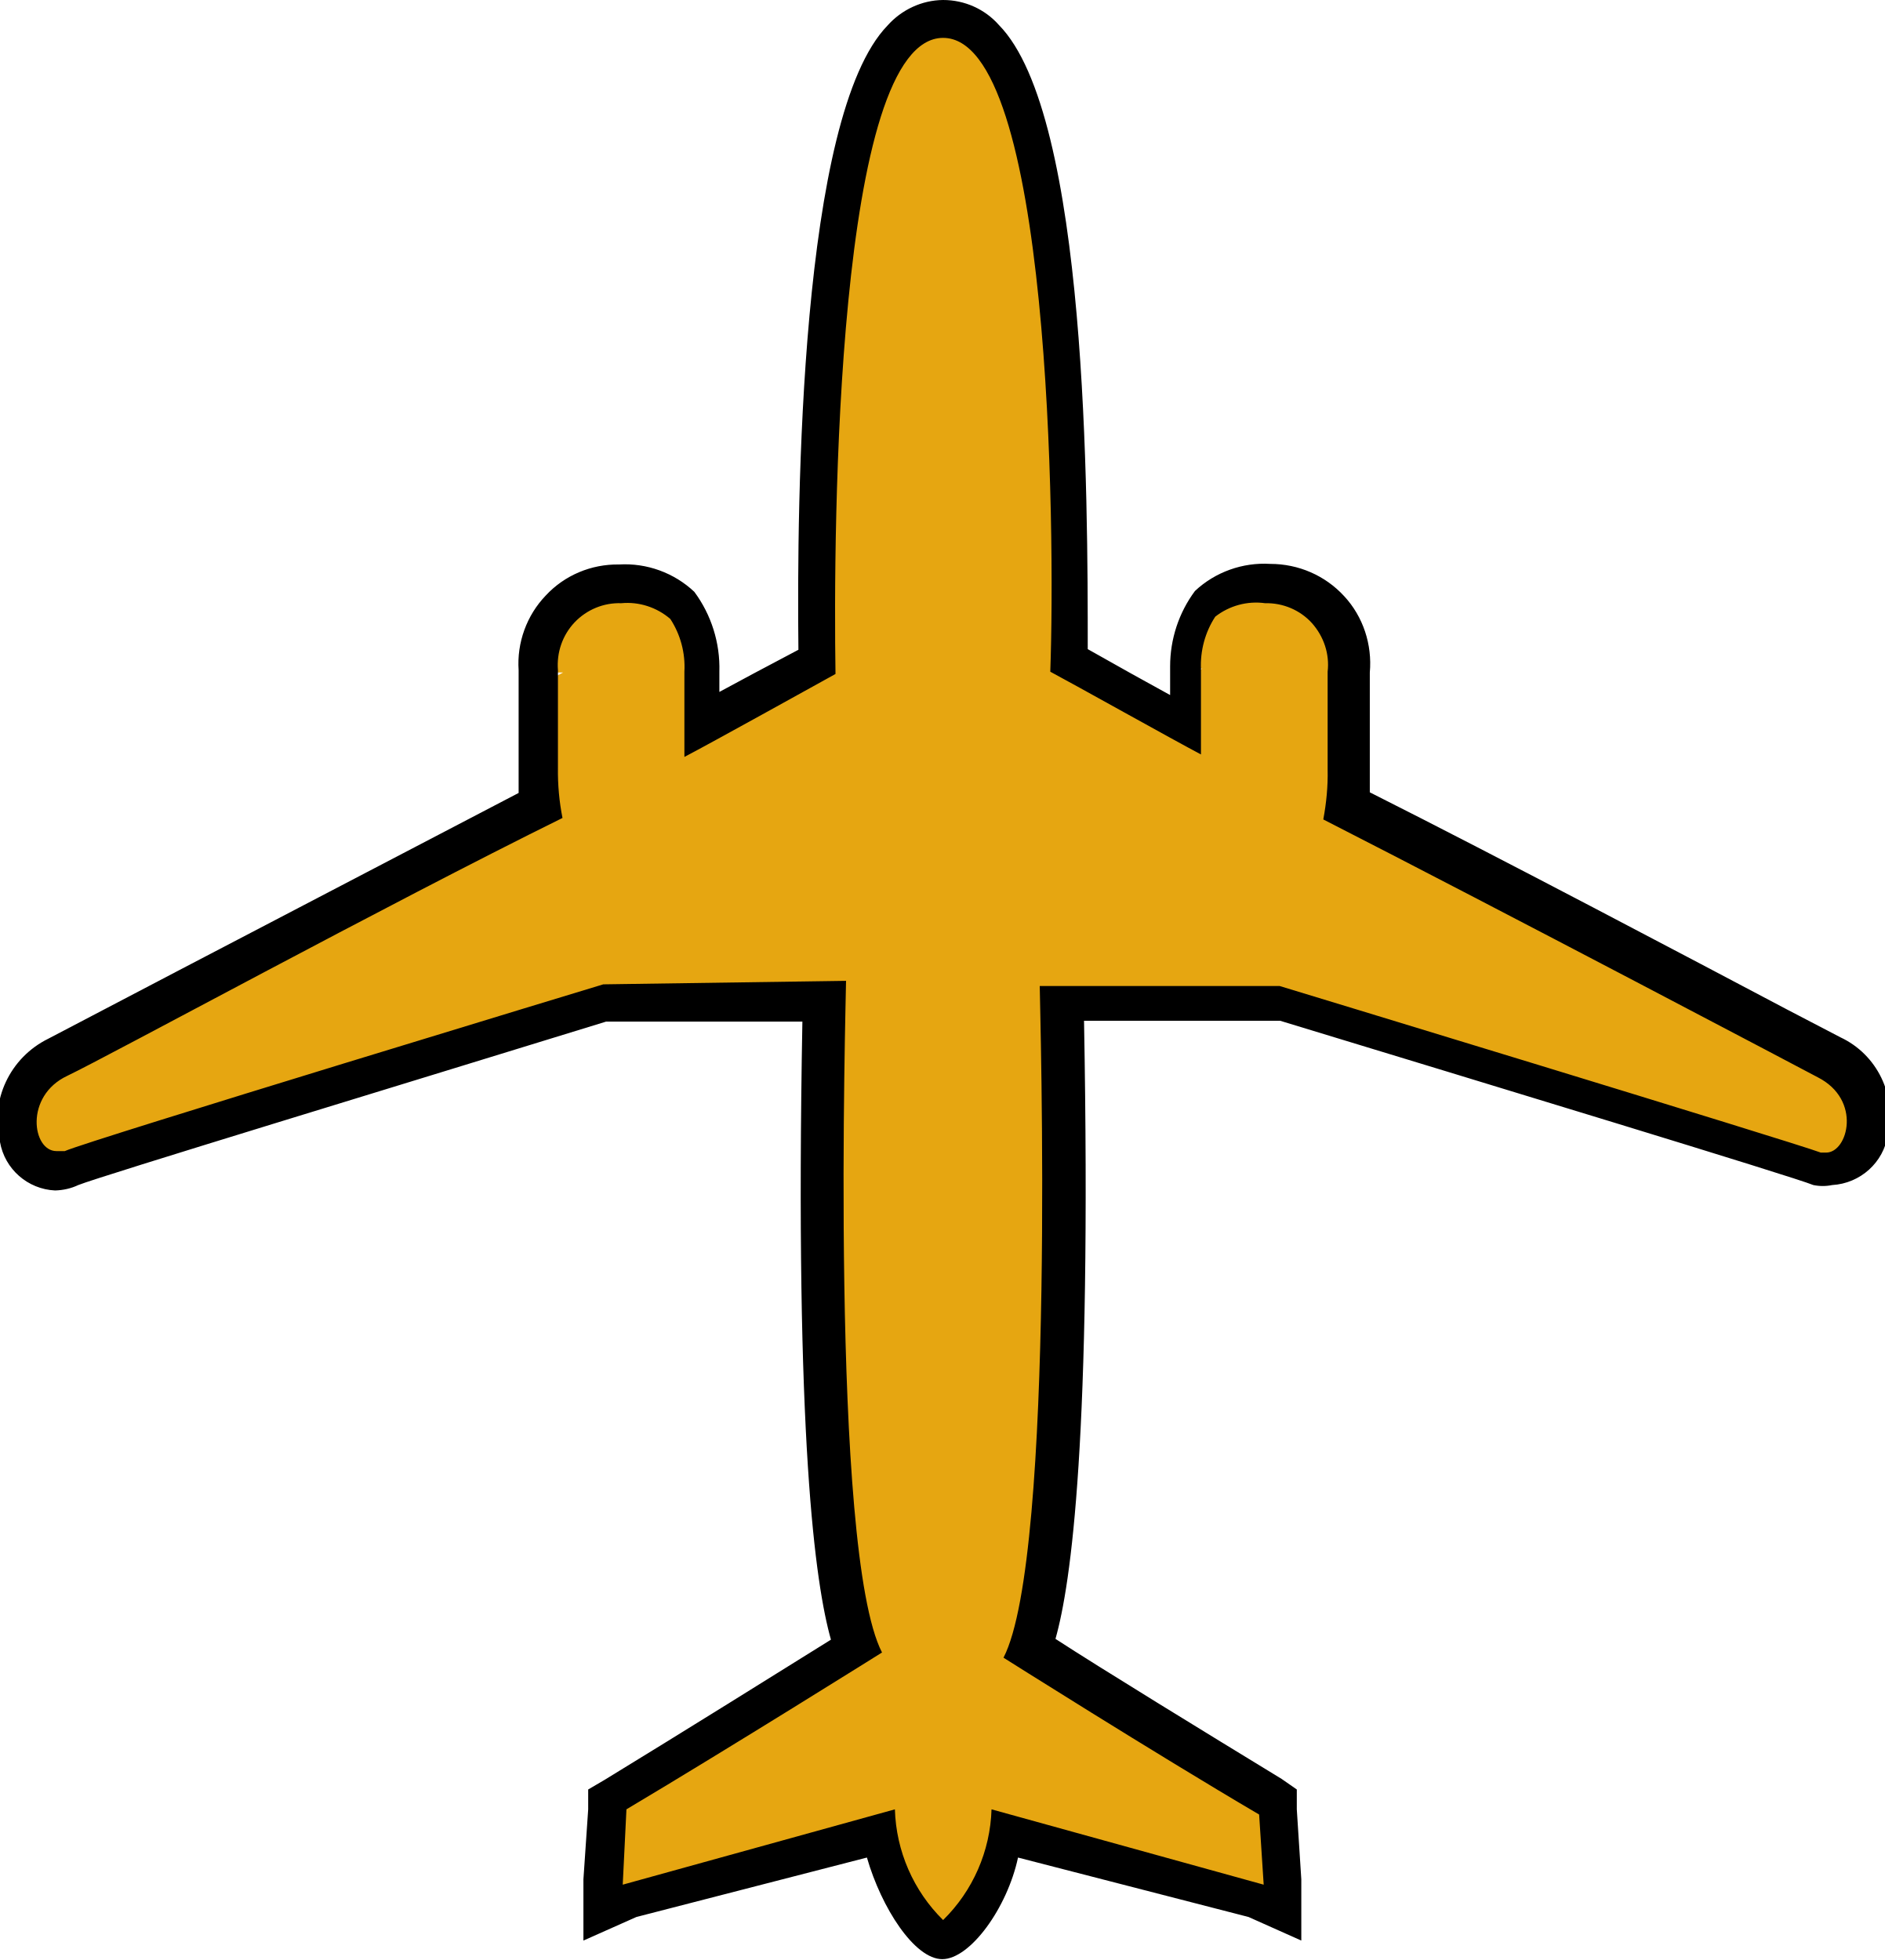
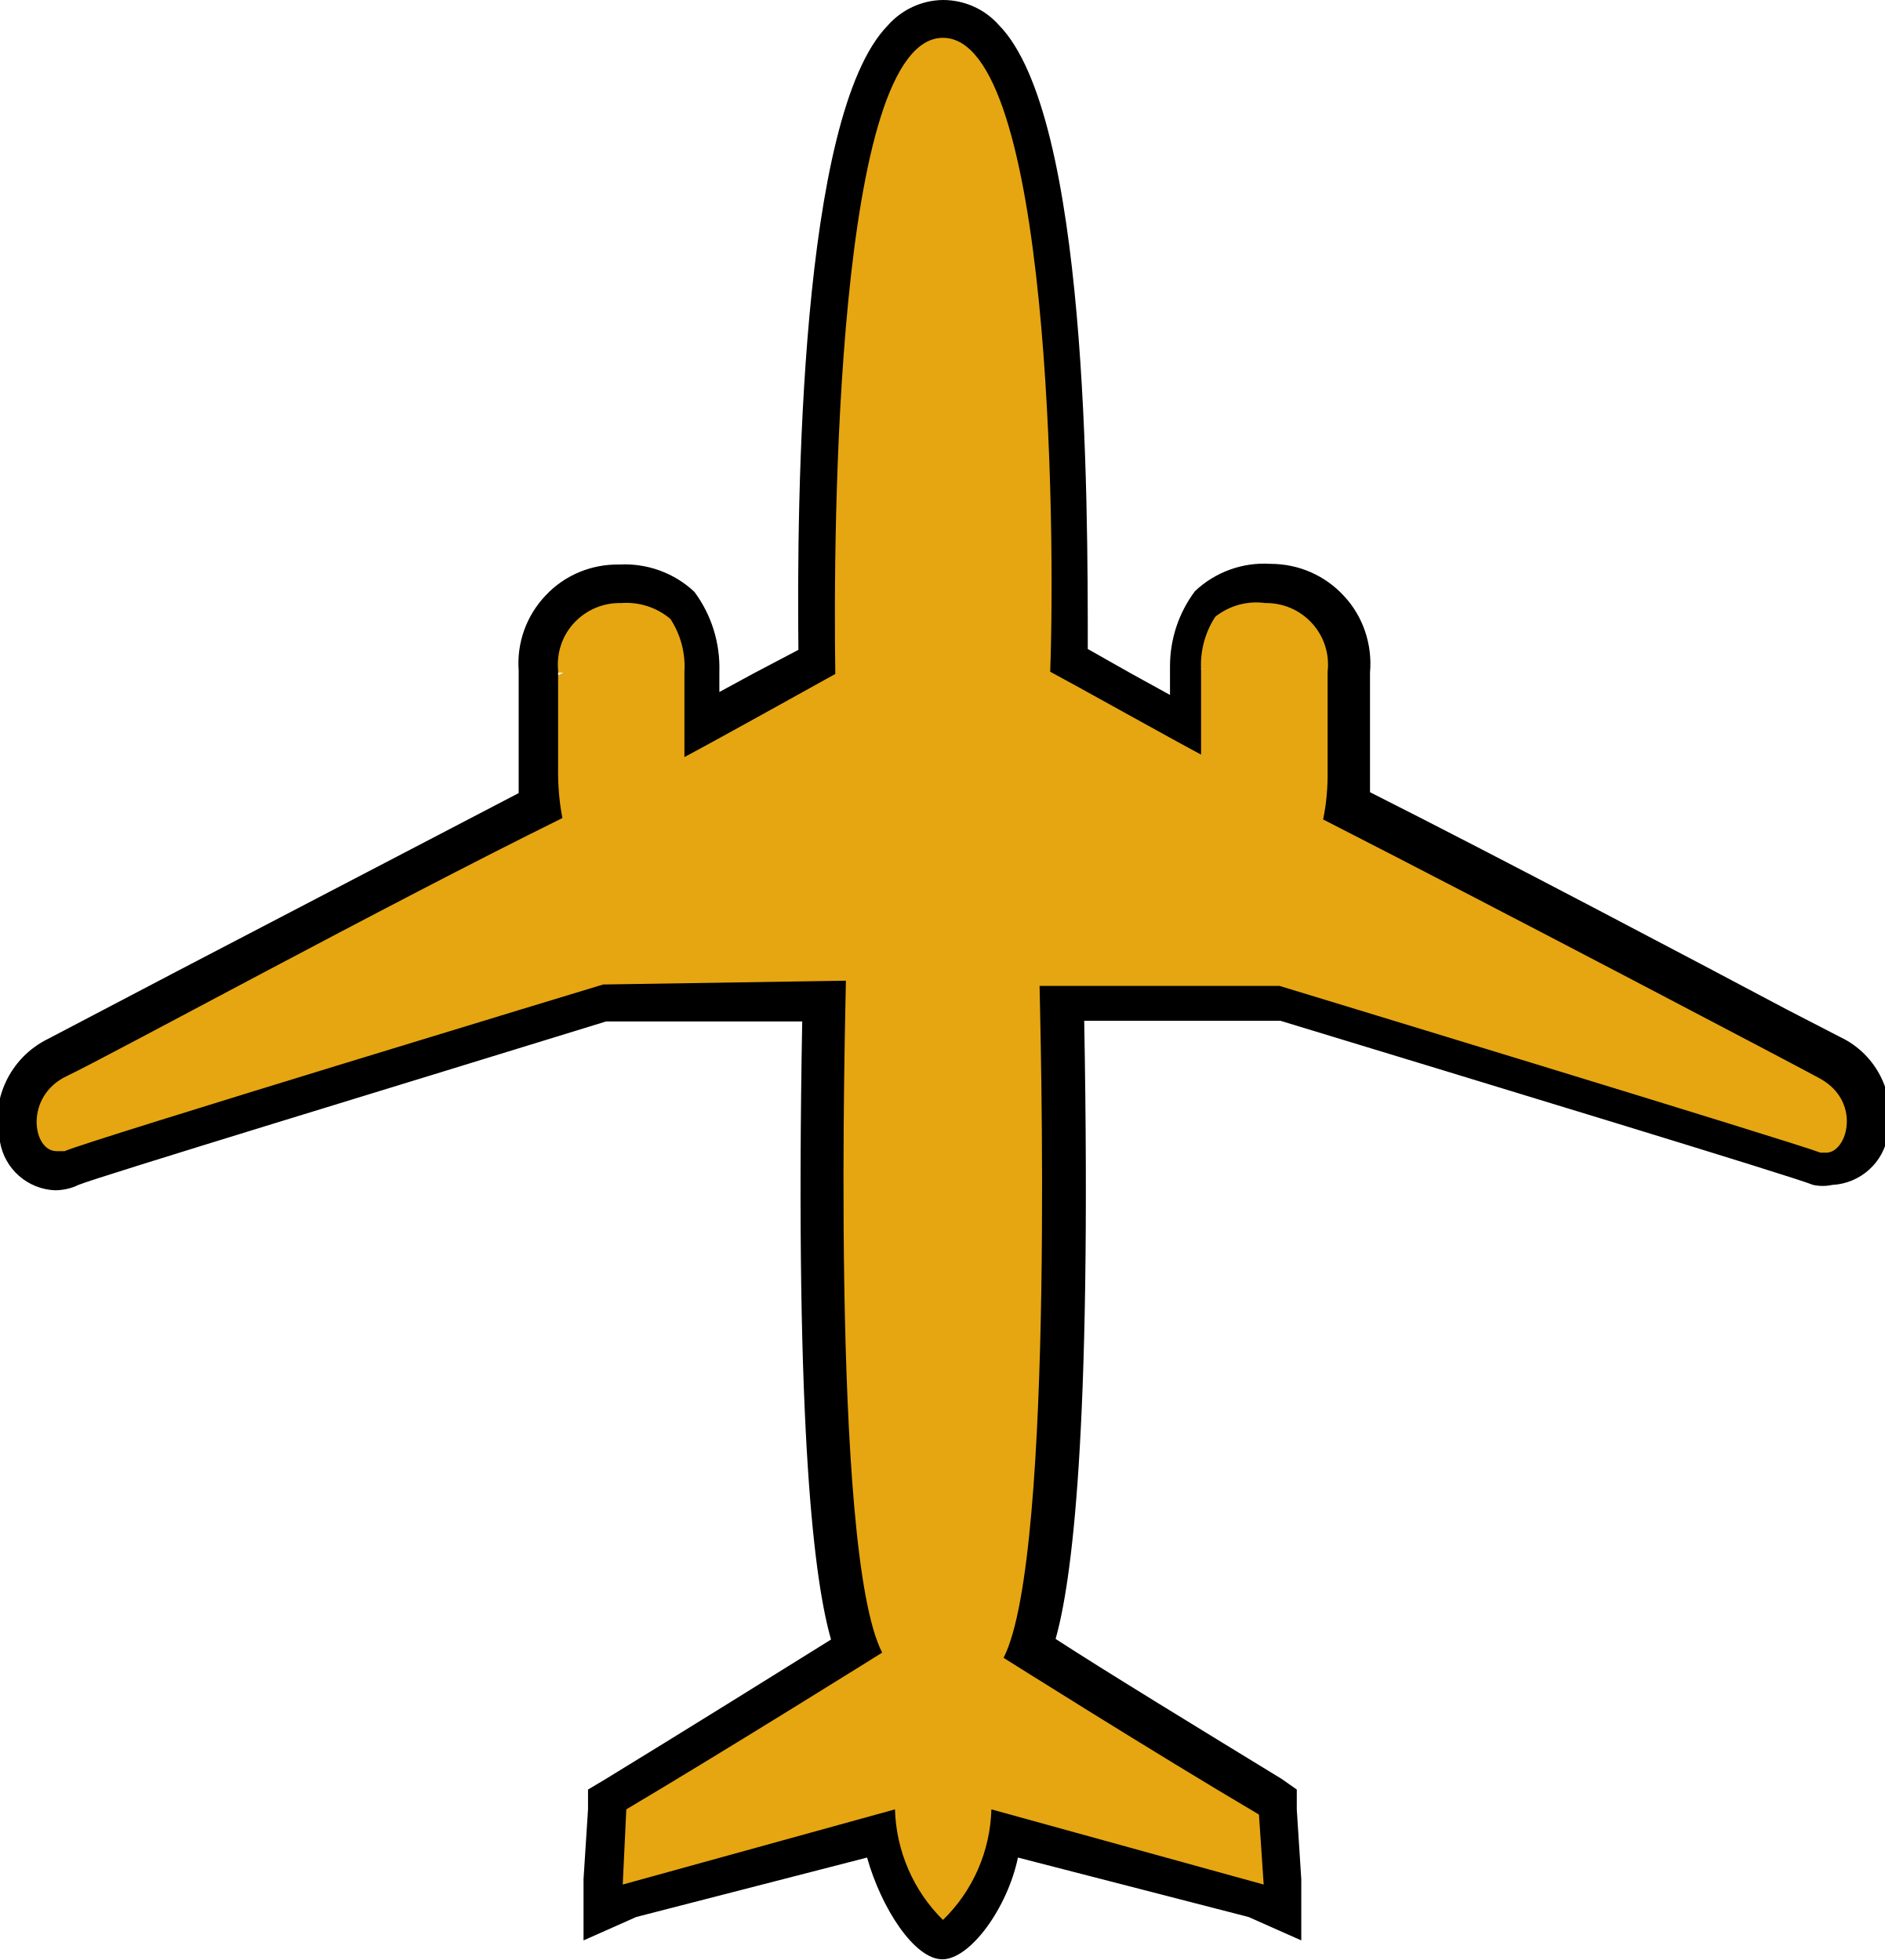
- <svg xmlns="http://www.w3.org/2000/svg" width="35.577" height="37" viewBox="0 0 35.577 37">
-   <path fill-rule="nonzero" fill="rgb(90.196%, 65.098%, 6.667%)" fill-opacity="1" d="M 17.801 36.645 C 17.434 36.645 16.75 35.633 16.578 34.637 L 11.844 35.863 L 11.387 35.988 L 11.496 33.984 L 11.656 33.887 C 13.266 32.914 15.469 31.551 16.211 31.035 C 15.684 29.531 15.484 25.461 15.594 18.914 L 11.387 18.941 C 7.641 20.094 1.707 21.902 1.422 22.059 C 1.324 22.082 1.223 22.082 1.125 22.059 C 0.77 22.039 0.477 21.773 0.43 21.418 C 0.359 20.836 0.652 20.273 1.164 19.992 L 3.641 18.699 C 5.582 17.688 8.223 16.293 10.277 15.242 C 10.258 14.992 10.258 14.746 10.277 14.5 C 10.277 13.52 10.277 13.078 10.277 12.879 L 10.629 12.695 L 10.188 12.695 C 10.141 12.258 10.281 11.824 10.574 11.5 C 10.867 11.176 11.289 10.992 11.727 11 C 12.148 10.965 12.57 11.105 12.891 11.387 C 13.145 11.75 13.273 12.184 13.266 12.621 L 12.918 12.809 L 13.277 12.809 C 13.277 13.008 13.277 13.25 13.277 13.633 L 15.441 12.438 C 15.441 10.332 15.441 2.391 17.008 0.699 C 17.203 0.461 17.504 0.328 17.809 0.328 C 18.117 0.328 18.418 0.461 18.613 0.699 C 20.25 2.391 20.219 10.344 20.18 12.438 L 22.34 13.633 C 22.34 13.176 22.34 12.953 22.34 12.809 L 22.695 12.621 L 22.34 12.621 C 22.348 12.172 22.496 11.738 22.77 11.387 C 23.086 11.102 23.508 10.957 23.938 10.984 C 24.363 10.977 24.781 11.152 25.074 11.465 C 25.367 11.781 25.512 12.207 25.477 12.637 L 25.477 12.809 C 25.477 13.078 25.477 13.492 25.477 14.473 C 25.488 14.719 25.488 14.965 25.477 15.215 C 27.965 16.496 31.734 18.473 33.539 19.484 L 34.582 20.023 C 35.121 20.277 35.414 20.863 35.293 21.445 C 35.242 21.805 34.945 22.086 34.582 22.113 L 34.426 22.113 C 34.027 21.961 27.578 19.992 24.234 18.984 L 20.012 18.984 C 20.137 25.531 19.922 29.602 19.395 31.105 C 20.137 31.578 22.34 32.945 23.949 33.957 L 24.109 34.055 L 24.191 35.988 L 23.723 35.863 L 18.984 34.637 C 18.812 35.633 18.133 36.645 17.758 36.645 Z M 17.801 36.645 " />
-   <path fill-rule="nonzero" fill="rgb(0%, 0%, 0%)" fill-opacity="1" d="M 17.801 0.715 C 19.824 0.715 19.922 9.965 19.824 12.68 C 20.25 12.906 22.156 13.973 22.668 14.242 C 22.668 13.391 22.668 13.035 22.668 12.82 C 22.668 12.605 22.668 12.695 22.668 12.637 C 22.652 12.285 22.746 11.934 22.938 11.641 C 23.203 11.434 23.543 11.34 23.879 11.387 C 24.215 11.379 24.539 11.516 24.762 11.762 C 24.988 12.016 25.098 12.348 25.059 12.68 C 25.059 12.68 25.059 12.781 25.059 12.863 C 25.059 12.953 25.059 13.492 25.059 14.527 C 25.066 14.844 25.035 15.16 24.977 15.469 C 28.289 17.16 34.238 20.297 34.309 20.336 C 35.148 20.762 34.879 21.758 34.469 21.758 L 34.367 21.758 C 33.84 21.559 24.152 18.613 24.152 18.613 L 19.625 18.613 C 19.625 18.93 19.938 29.371 18.941 31.293 C 18.941 31.293 21.785 33.09 23.766 34.254 L 23.852 35.578 L 18.715 34.156 C 18.691 34.945 18.363 35.695 17.801 36.246 C 17.242 35.695 16.914 34.945 16.891 34.156 L 11.754 35.578 L 11.824 34.156 C 13.793 32.984 16.648 31.195 16.648 31.195 C 15.656 29.273 15.969 18.828 15.969 18.516 L 11.387 18.582 C 11.387 18.582 1.664 21.531 1.223 21.73 L 1.066 21.73 C 0.609 21.73 0.457 20.691 1.27 20.309 C 2.078 19.922 7.301 17.078 10.617 15.441 C 10.555 15.129 10.527 14.816 10.531 14.5 C 10.531 13.461 10.531 13.078 10.531 12.836 C 10.531 12.594 10.531 12.711 10.531 12.652 C 10.504 12.316 10.617 11.992 10.844 11.75 C 11.074 11.508 11.395 11.375 11.727 11.387 C 12.062 11.355 12.398 11.465 12.652 11.684 C 12.844 11.977 12.938 12.328 12.918 12.68 C 12.918 12.68 12.918 12.781 12.918 12.863 C 12.918 12.953 12.918 13.418 12.918 14.289 C 13.434 14.02 15.352 12.953 15.77 12.723 C 15.727 9.965 15.781 0.715 17.801 0.715 M 17.801 0 C 17.398 0.004 17.016 0.184 16.75 0.484 C 15.098 2.191 15.039 9.449 15.07 12.266 L 14.23 12.711 L 13.578 13.062 L 13.578 12.68 C 13.594 12.137 13.426 11.605 13.105 11.172 C 12.723 10.812 12.207 10.625 11.684 10.656 C 11.16 10.648 10.656 10.859 10.301 11.242 C 9.941 11.617 9.754 12.133 9.789 12.652 L 9.789 12.809 C 9.789 13.035 9.789 13.461 9.789 14.43 C 9.789 14.617 9.789 14.797 9.789 14.969 L 3.387 18.312 L 0.91 19.609 C 0.188 19.965 -0.195 20.773 0 21.559 C 0.09 22.07 0.523 22.449 1.039 22.473 C 1.195 22.469 1.344 22.434 1.477 22.371 C 1.895 22.203 7.668 20.449 11.441 19.285 L 15.145 19.285 C 15 27.168 15.387 29.898 15.684 30.953 C 14.77 31.523 12.836 32.73 11.414 33.598 L 11.102 33.781 L 11.102 34.156 L 11.012 35.477 L 11.012 36.633 L 12.012 36.188 L 16.363 35.066 C 16.637 36.016 17.262 36.984 17.785 36.984 C 18.312 36.984 19.012 36.016 19.215 35.066 L 23.566 36.188 L 24.562 36.633 L 24.562 35.477 L 24.477 34.156 L 24.477 33.781 L 24.191 33.582 C 22.77 32.715 20.773 31.492 19.922 30.938 C 20.219 29.887 20.605 27.152 20.461 19.27 L 24.164 19.27 C 28.035 20.449 33.852 22.215 34.227 22.371 C 34.344 22.395 34.465 22.395 34.582 22.371 C 35.113 22.34 35.555 21.945 35.633 21.418 C 35.801 20.672 35.43 19.906 34.738 19.582 L 33.727 19.055 C 31.98 18.133 28.348 16.211 25.855 14.957 C 25.855 14.785 25.855 14.602 25.855 14.414 C 25.855 13.461 25.855 12.992 25.855 12.793 L 25.855 12.695 C 25.902 12.168 25.73 11.641 25.371 11.254 C 25.012 10.863 24.508 10.645 23.977 10.645 C 23.457 10.613 22.938 10.797 22.555 11.156 C 22.25 11.566 22.086 12.066 22.086 12.578 L 22.086 13.121 L 21.344 12.711 L 20.531 12.254 C 20.531 9.41 20.531 2.176 18.855 0.473 C 18.59 0.172 18.207 0 17.801 0 Z M 17.801 0 " />
+ <svg xmlns="http://www.w3.org/2000/svg" width="32.692" height="34" viewBox="0 0 32.692 34">
+   <path fill-rule="nonzero" fill="rgb(90.196%, 65.098%, 6.667%)" fill-opacity="1" d="M 16.355 33.676 C 16.02 33.676 15.395 32.746 15.234 31.828 L 10.883 32.953 L 10.461 33.07 L 10.566 31.227 L 10.711 31.137 C 12.188 30.246 14.215 28.992 14.895 28.52 C 14.414 27.137 14.227 23.395 14.332 17.383 L 10.461 17.406 C 7.023 18.465 1.566 20.129 1.309 20.27 C 1.215 20.289 1.121 20.289 1.031 20.27 C 0.707 20.25 0.438 20.008 0.395 19.684 C 0.328 19.145 0.602 18.629 1.07 18.371 L 3.348 17.184 C 5.129 16.254 7.559 14.973 9.441 14.004 C 9.426 13.777 9.426 13.551 9.441 13.324 C 9.441 12.426 9.441 12.016 9.441 11.832 L 9.77 11.668 L 9.359 11.668 C 9.316 11.262 9.445 10.863 9.715 10.57 C 9.988 10.27 10.371 10.102 10.773 10.105 C 11.164 10.078 11.551 10.207 11.848 10.461 C 12.078 10.797 12.199 11.195 12.188 11.598 L 11.871 11.77 L 12.203 11.77 C 12.203 11.953 12.203 12.176 12.203 12.527 L 14.191 11.43 C 14.191 9.492 14.191 2.199 15.629 0.645 C 15.809 0.426 16.082 0.301 16.367 0.301 C 16.648 0.301 16.922 0.426 17.102 0.645 C 18.605 2.199 18.582 9.508 18.543 11.43 L 20.531 12.527 C 20.531 12.105 20.531 11.902 20.531 11.77 L 20.855 11.598 L 20.531 11.598 C 20.535 11.188 20.672 10.789 20.926 10.461 C 21.215 10.199 21.602 10.066 21.996 10.094 C 22.391 10.086 22.77 10.246 23.039 10.535 C 23.312 10.828 23.445 11.215 23.41 11.609 L 23.41 11.77 C 23.41 12.016 23.41 12.398 23.41 13.297 C 23.422 13.527 23.422 13.754 23.41 13.98 C 25.695 15.156 29.164 16.973 30.82 17.902 L 31.777 18.402 C 32.273 18.633 32.543 19.172 32.434 19.707 C 32.387 20.039 32.109 20.293 31.777 20.32 L 31.637 20.32 C 31.266 20.18 25.34 18.371 22.27 17.445 L 18.387 17.445 C 18.504 23.461 18.309 27.199 17.824 28.586 C 18.504 29.016 20.531 30.273 22.008 31.203 L 22.152 31.293 L 22.23 33.07 L 21.797 32.953 L 17.445 31.828 C 17.285 32.746 16.66 33.676 16.32 33.676 Z M 16.355 33.676 " />
+   <path fill-rule="nonzero" fill="rgb(0%, 0%, 0%)" fill-opacity="1" d="M 16.355 0.656 C 18.215 0.656 18.309 9.156 18.215 11.652 C 18.605 11.859 20.359 12.84 20.832 13.09 C 20.832 12.305 20.832 11.98 20.832 11.781 C 20.832 11.586 20.832 11.668 20.832 11.609 C 20.816 11.289 20.902 10.969 21.078 10.699 C 21.324 10.504 21.637 10.418 21.945 10.461 C 22.254 10.457 22.547 10.582 22.754 10.809 C 22.965 11.039 23.062 11.344 23.027 11.652 C 23.027 11.652 23.027 11.742 23.027 11.82 C 23.027 11.902 23.027 12.398 23.027 13.352 C 23.031 13.641 23.008 13.934 22.949 14.215 C 25.996 15.77 31.465 18.648 31.527 18.688 C 32.301 19.078 32.051 19.996 31.672 19.996 L 31.578 19.996 C 31.094 19.809 22.191 17.102 22.191 17.102 L 18.031 17.102 C 18.031 17.395 18.32 26.992 17.406 28.758 C 17.406 28.758 20.02 30.406 21.836 31.477 L 21.918 32.691 L 17.195 31.387 C 17.176 32.109 16.875 32.801 16.355 33.305 C 15.844 32.801 15.543 32.109 15.523 31.387 L 10.801 32.691 L 10.863 31.387 C 12.672 30.312 15.301 28.668 15.301 28.668 C 14.387 26.902 14.672 17.301 14.672 17.012 L 10.461 17.078 C 10.461 17.078 1.531 19.785 1.121 19.969 L 0.98 19.969 C 0.562 19.969 0.418 19.012 1.164 18.664 C 1.91 18.309 6.711 15.691 9.754 14.191 C 9.699 13.902 9.676 13.617 9.68 13.324 C 9.68 12.367 9.68 12.016 9.68 11.793 C 9.68 11.57 9.68 11.68 9.68 11.629 C 9.652 11.32 9.754 11.02 9.965 10.797 C 10.176 10.574 10.473 10.453 10.773 10.461 C 11.082 10.438 11.391 10.535 11.629 10.738 C 11.805 11.008 11.891 11.328 11.871 11.652 C 11.871 11.652 11.871 11.742 11.871 11.82 C 11.871 11.902 11.871 12.332 11.871 13.133 C 12.344 12.883 14.109 11.902 14.488 11.691 C 14.449 9.156 14.504 0.656 16.355 0.656 M 16.355 0 C 15.988 0.004 15.637 0.168 15.395 0.445 C 13.871 2.012 13.82 8.684 13.848 11.273 L 13.074 11.68 L 12.477 12.004 L 12.477 11.652 C 12.492 11.152 12.34 10.664 12.043 10.266 C 11.691 9.934 11.215 9.766 10.738 9.793 C 10.258 9.785 9.793 9.977 9.465 10.328 C 9.133 10.676 8.961 11.148 8.996 11.629 L 8.996 11.77 C 8.996 11.98 8.996 12.367 8.996 13.262 C 8.996 13.43 8.996 13.598 8.996 13.758 L 3.109 16.828 L 0.836 18.02 C 0.172 18.344 -0.18 19.09 0 19.809 C 0.082 20.281 0.48 20.629 0.957 20.648 C 1.098 20.645 1.234 20.617 1.359 20.555 C 1.738 20.402 7.047 18.789 10.512 17.719 L 13.914 17.719 C 13.781 24.965 14.137 27.477 14.414 28.441 C 13.574 28.965 11.793 30.074 10.488 30.871 L 10.199 31.043 L 10.199 31.387 L 10.121 32.598 L 10.121 33.66 L 11.035 33.254 L 15.039 32.223 C 15.285 33.098 15.859 33.988 16.344 33.988 C 16.828 33.988 17.473 33.098 17.656 32.223 L 21.656 33.254 L 22.57 33.66 L 22.57 32.598 L 22.492 31.387 L 22.492 31.043 L 22.23 30.859 C 20.926 30.062 19.09 28.941 18.309 28.43 C 18.582 27.461 18.938 24.953 18.805 17.707 L 22.207 17.707 C 25.762 18.789 31.109 20.414 31.449 20.555 C 31.559 20.578 31.668 20.578 31.777 20.555 C 32.266 20.531 32.672 20.168 32.746 19.684 C 32.898 18.996 32.555 18.293 31.922 17.992 L 30.992 17.512 C 29.387 16.66 26.047 14.895 23.762 13.742 C 23.762 13.586 23.762 13.418 23.762 13.246 C 23.762 12.367 23.762 11.941 23.762 11.758 L 23.762 11.668 C 23.805 11.184 23.645 10.699 23.316 10.344 C 22.984 9.98 22.523 9.781 22.035 9.781 C 21.555 9.75 21.078 9.922 20.727 10.254 C 20.445 10.629 20.293 11.086 20.293 11.559 L 20.293 12.055 L 19.613 11.68 L 18.867 11.258 C 18.867 8.645 18.867 2 17.324 0.434 C 17.082 0.16 16.73 0 16.355 0 Z M 16.355 0 " />
</svg>
